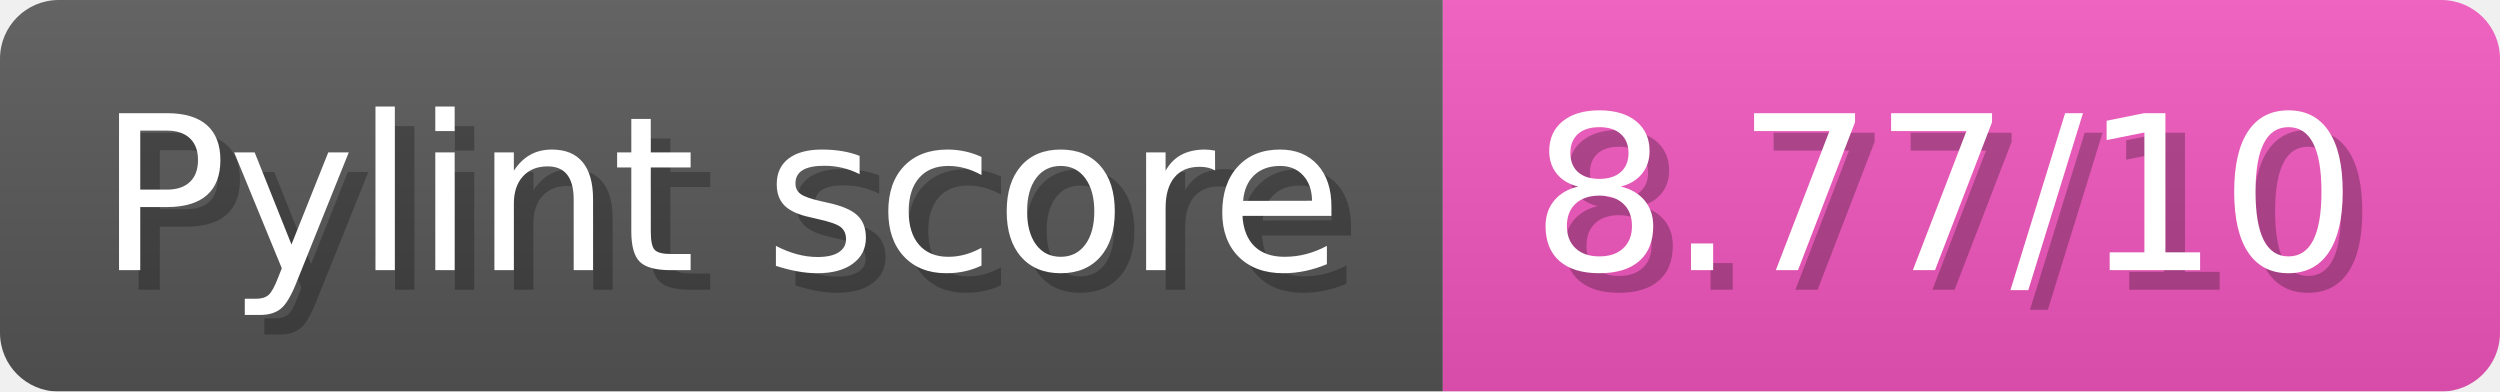
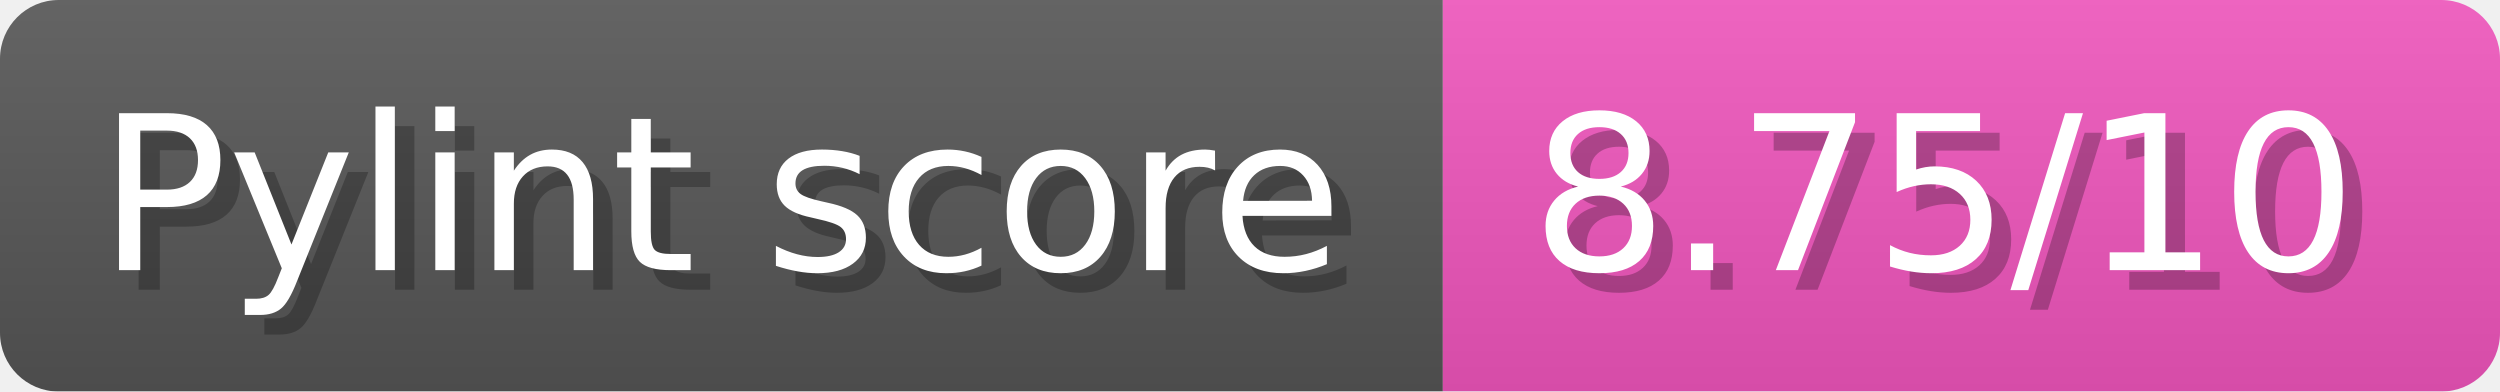
- <svg xmlns="http://www.w3.org/2000/svg" width="127.7" height="20" viewBox="0 0 1277 200" role="img" aria-label="Pylint score: 8.77/10">
+ <svg xmlns="http://www.w3.org/2000/svg" width="127.7" height="20" viewBox="0 0 1277 200" role="img" aria-label="Pylint score: 8.75/10">
  <linearGradient id="a" x2="0" y2="100%">
    <stop offset="0" stop-opacity=".1" stop-color="#EEE" />
    <stop offset="1" stop-opacity=".1" />
  </linearGradient>
  <mask id="m">
    <rect width="1277" height="200" rx="30" fill="#FFF" />
  </mask>
  <g mask="url(#m)">
    <rect width="737" height="200" fill="#555" />
    <rect width="540" height="200" fill="#E5B" x="737" />
    <rect width="1277" height="200" fill="url(#a)" />
  </g>
  <g aria-hidden="true" fill="#fff" text-anchor="start" font-family="Verdana,DejaVu Sans,sans-serif" font-size="110">
    <text x="60" y="148" textLength="637" fill="#000" opacity="0.25">Pylint score</text>
    <text x="50" y="138" textLength="637">Pylint score</text>
-     <text x="792" y="148" textLength="440" fill="#000" opacity="0.25">8.77/10</text>
-     <text x="782" y="138" textLength="440">8.77/10</text>
+     <text x="792" y="148" textLength="440" fill="#000" opacity="0.25">8.75/10</text>
+     <text x="782" y="138" textLength="440">8.75/10</text>
  </g>
</svg>
